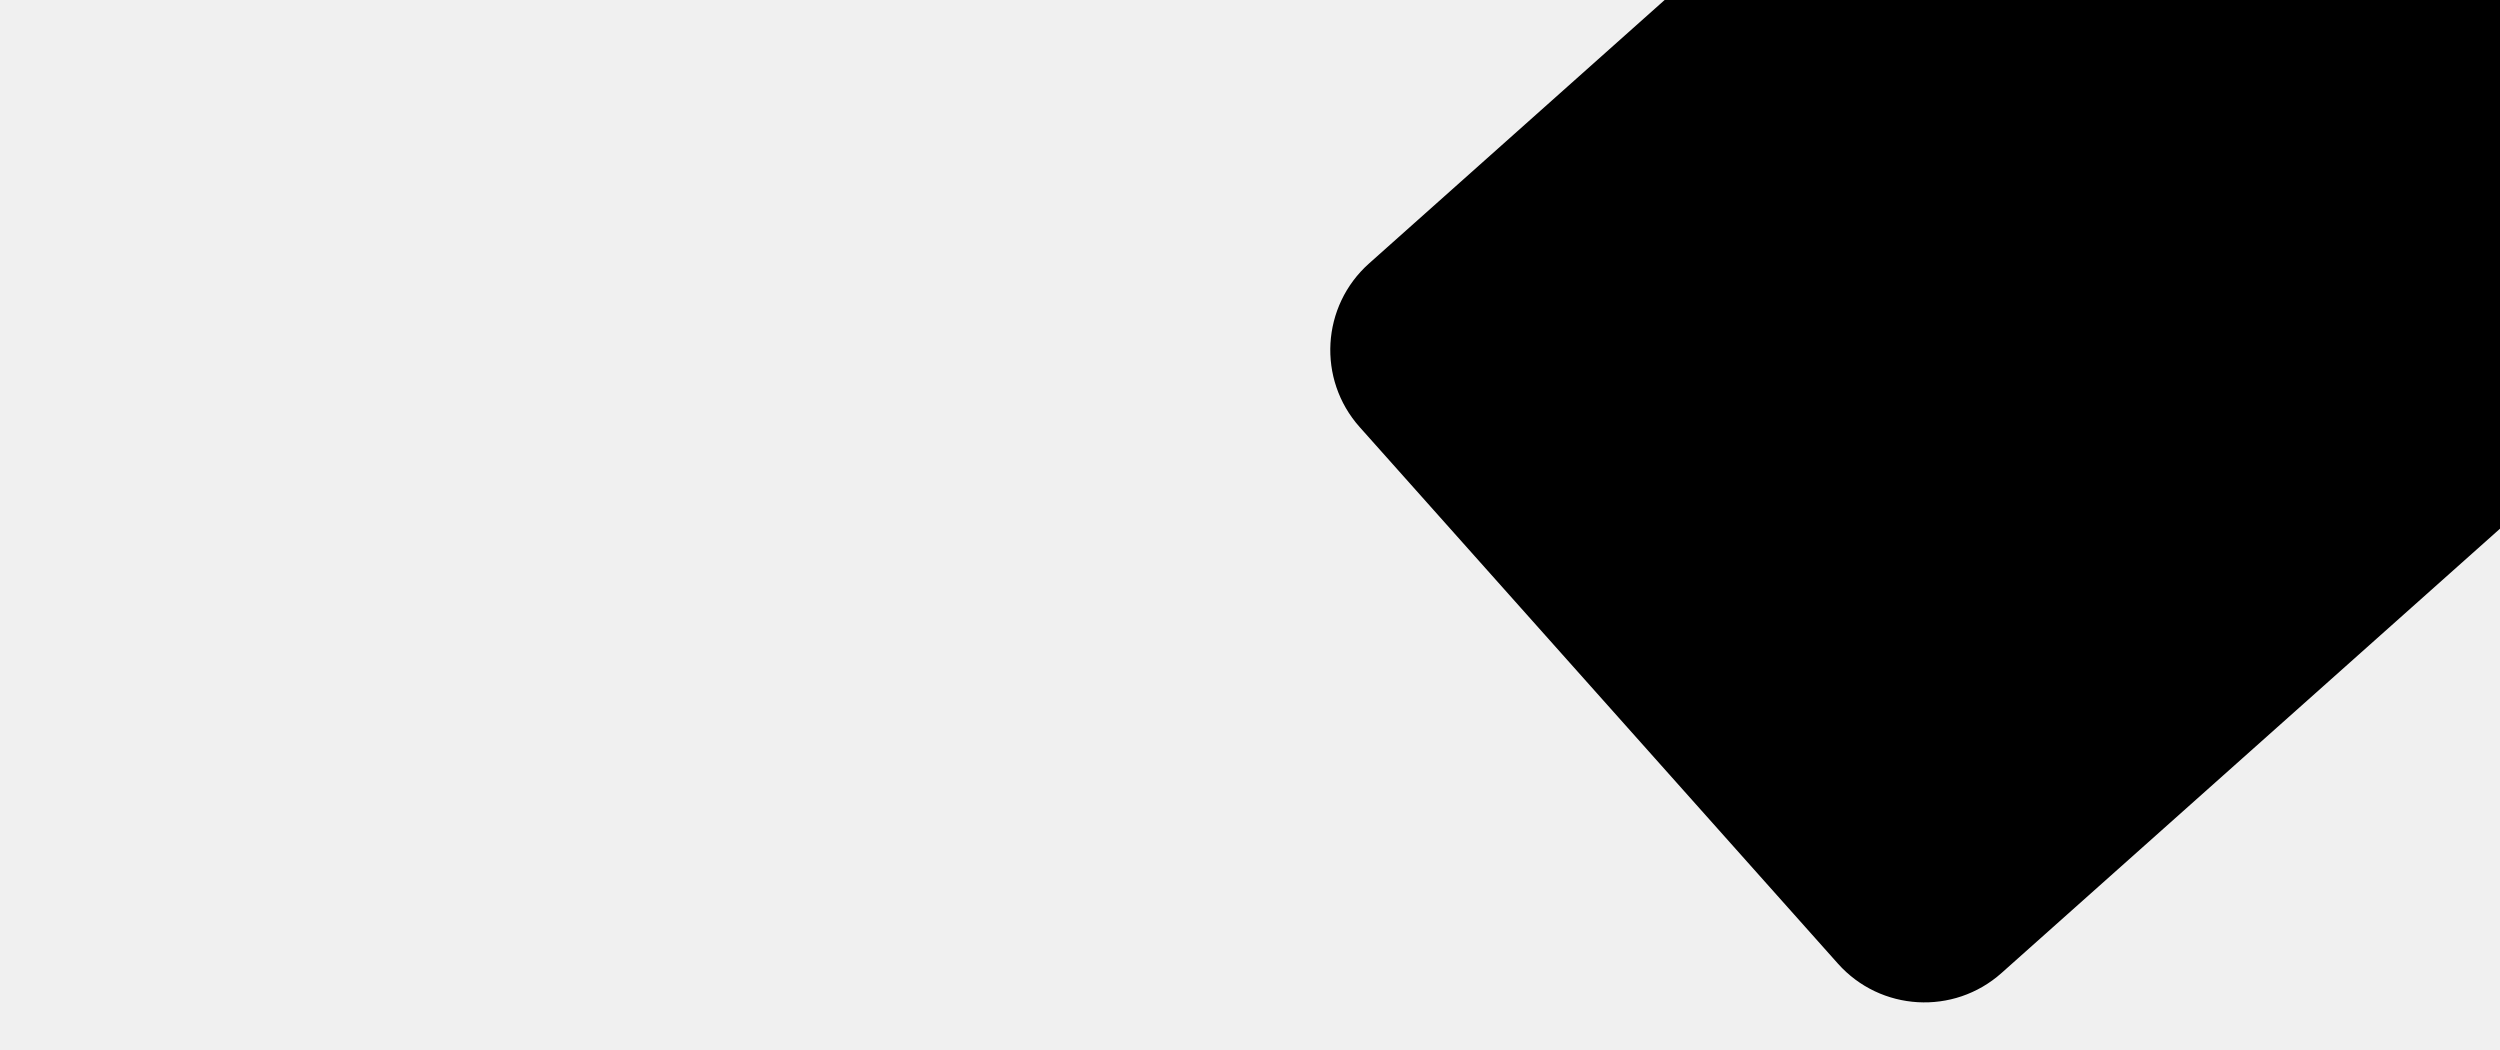
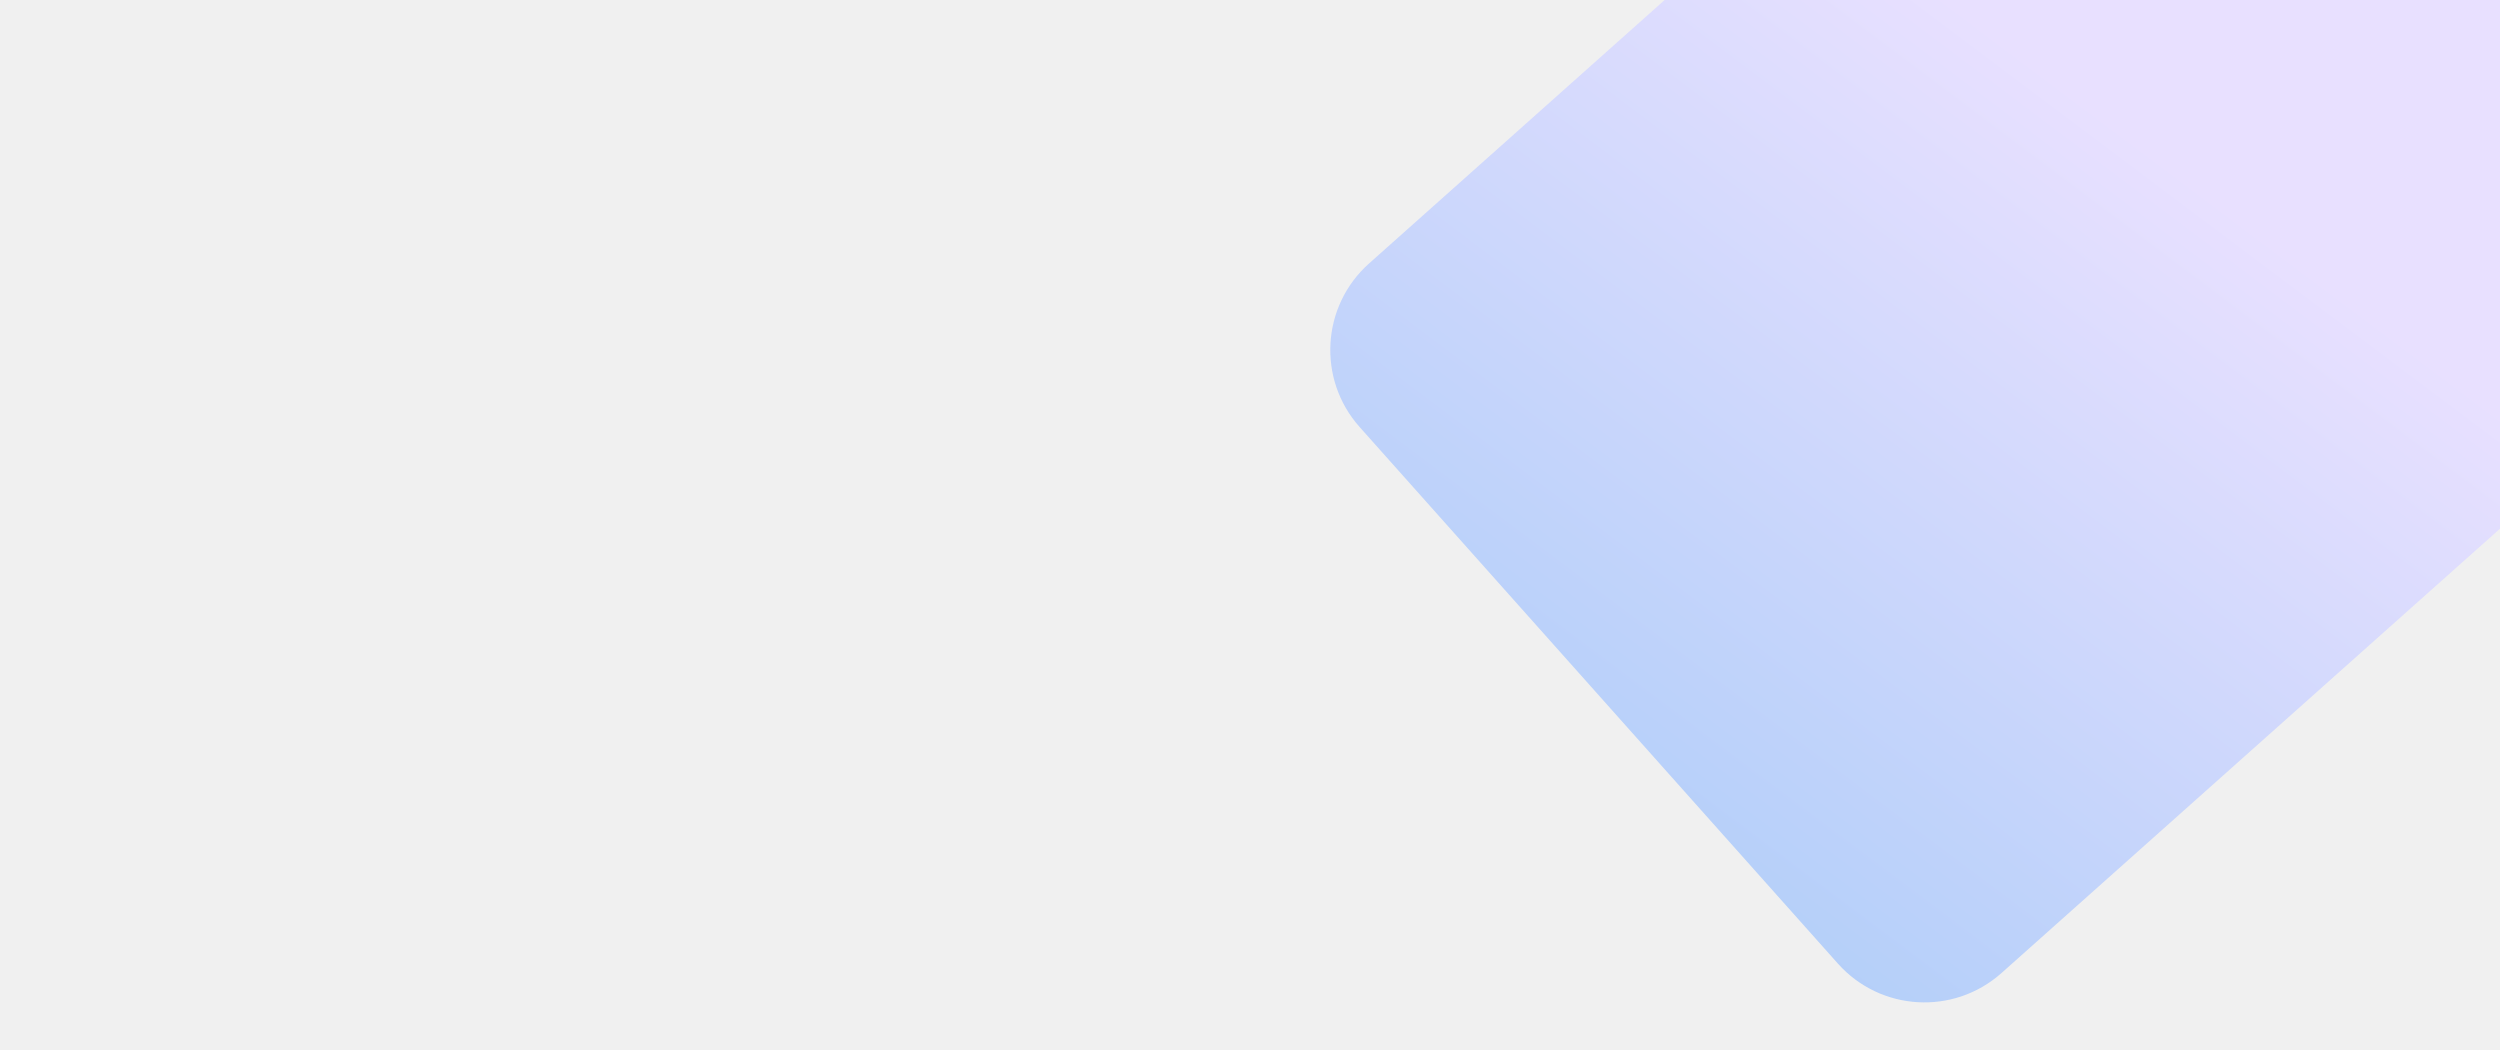
<svg xmlns="http://www.w3.org/2000/svg" width="1920" height="806" viewBox="0 0 1920 806" fill="none">
-   <g clipPath="url(#clip0_538_7368)">
+   <g clip-path="url(#clip0_538_7368)">
    <path d="M1600.17 -286.78L1051.44 202.334C1014.75 235.041 1011.51 291.299 1044.22 327.992L1411.52 740.057C1444.22 776.75 1500.48 779.981 1537.17 747.275L2085.9 258.161C2122.6 225.455 2125.83 169.196 2093.12 132.503L1725.83 -279.562C1693.12 -316.255 1636.86 -319.486 1600.17 -286.78Z" fill="url(#paint0_linear_538_7368)" />
  </g>
  <defs>
    <linearGradient id="paint0_linear_538_7368" x1="1379.36" y1="-89.962" x2="981.853" y2="439.348" gradientUnits="userSpaceOnUse">
-       <stop stopColor="#E8E0FF" />
-       <stop offset="1" stopColor="#B4CFF9" />
+       <stop stop-color="#E8E0FF" />
+       <stop offset="1" stop-color="#B4CFF9" />
    </linearGradient>
    <clipPath id="clip0_538_7368">
      <rect width="1920" height="806" fill="white" />
    </clipPath>
  </defs>
</svg>
